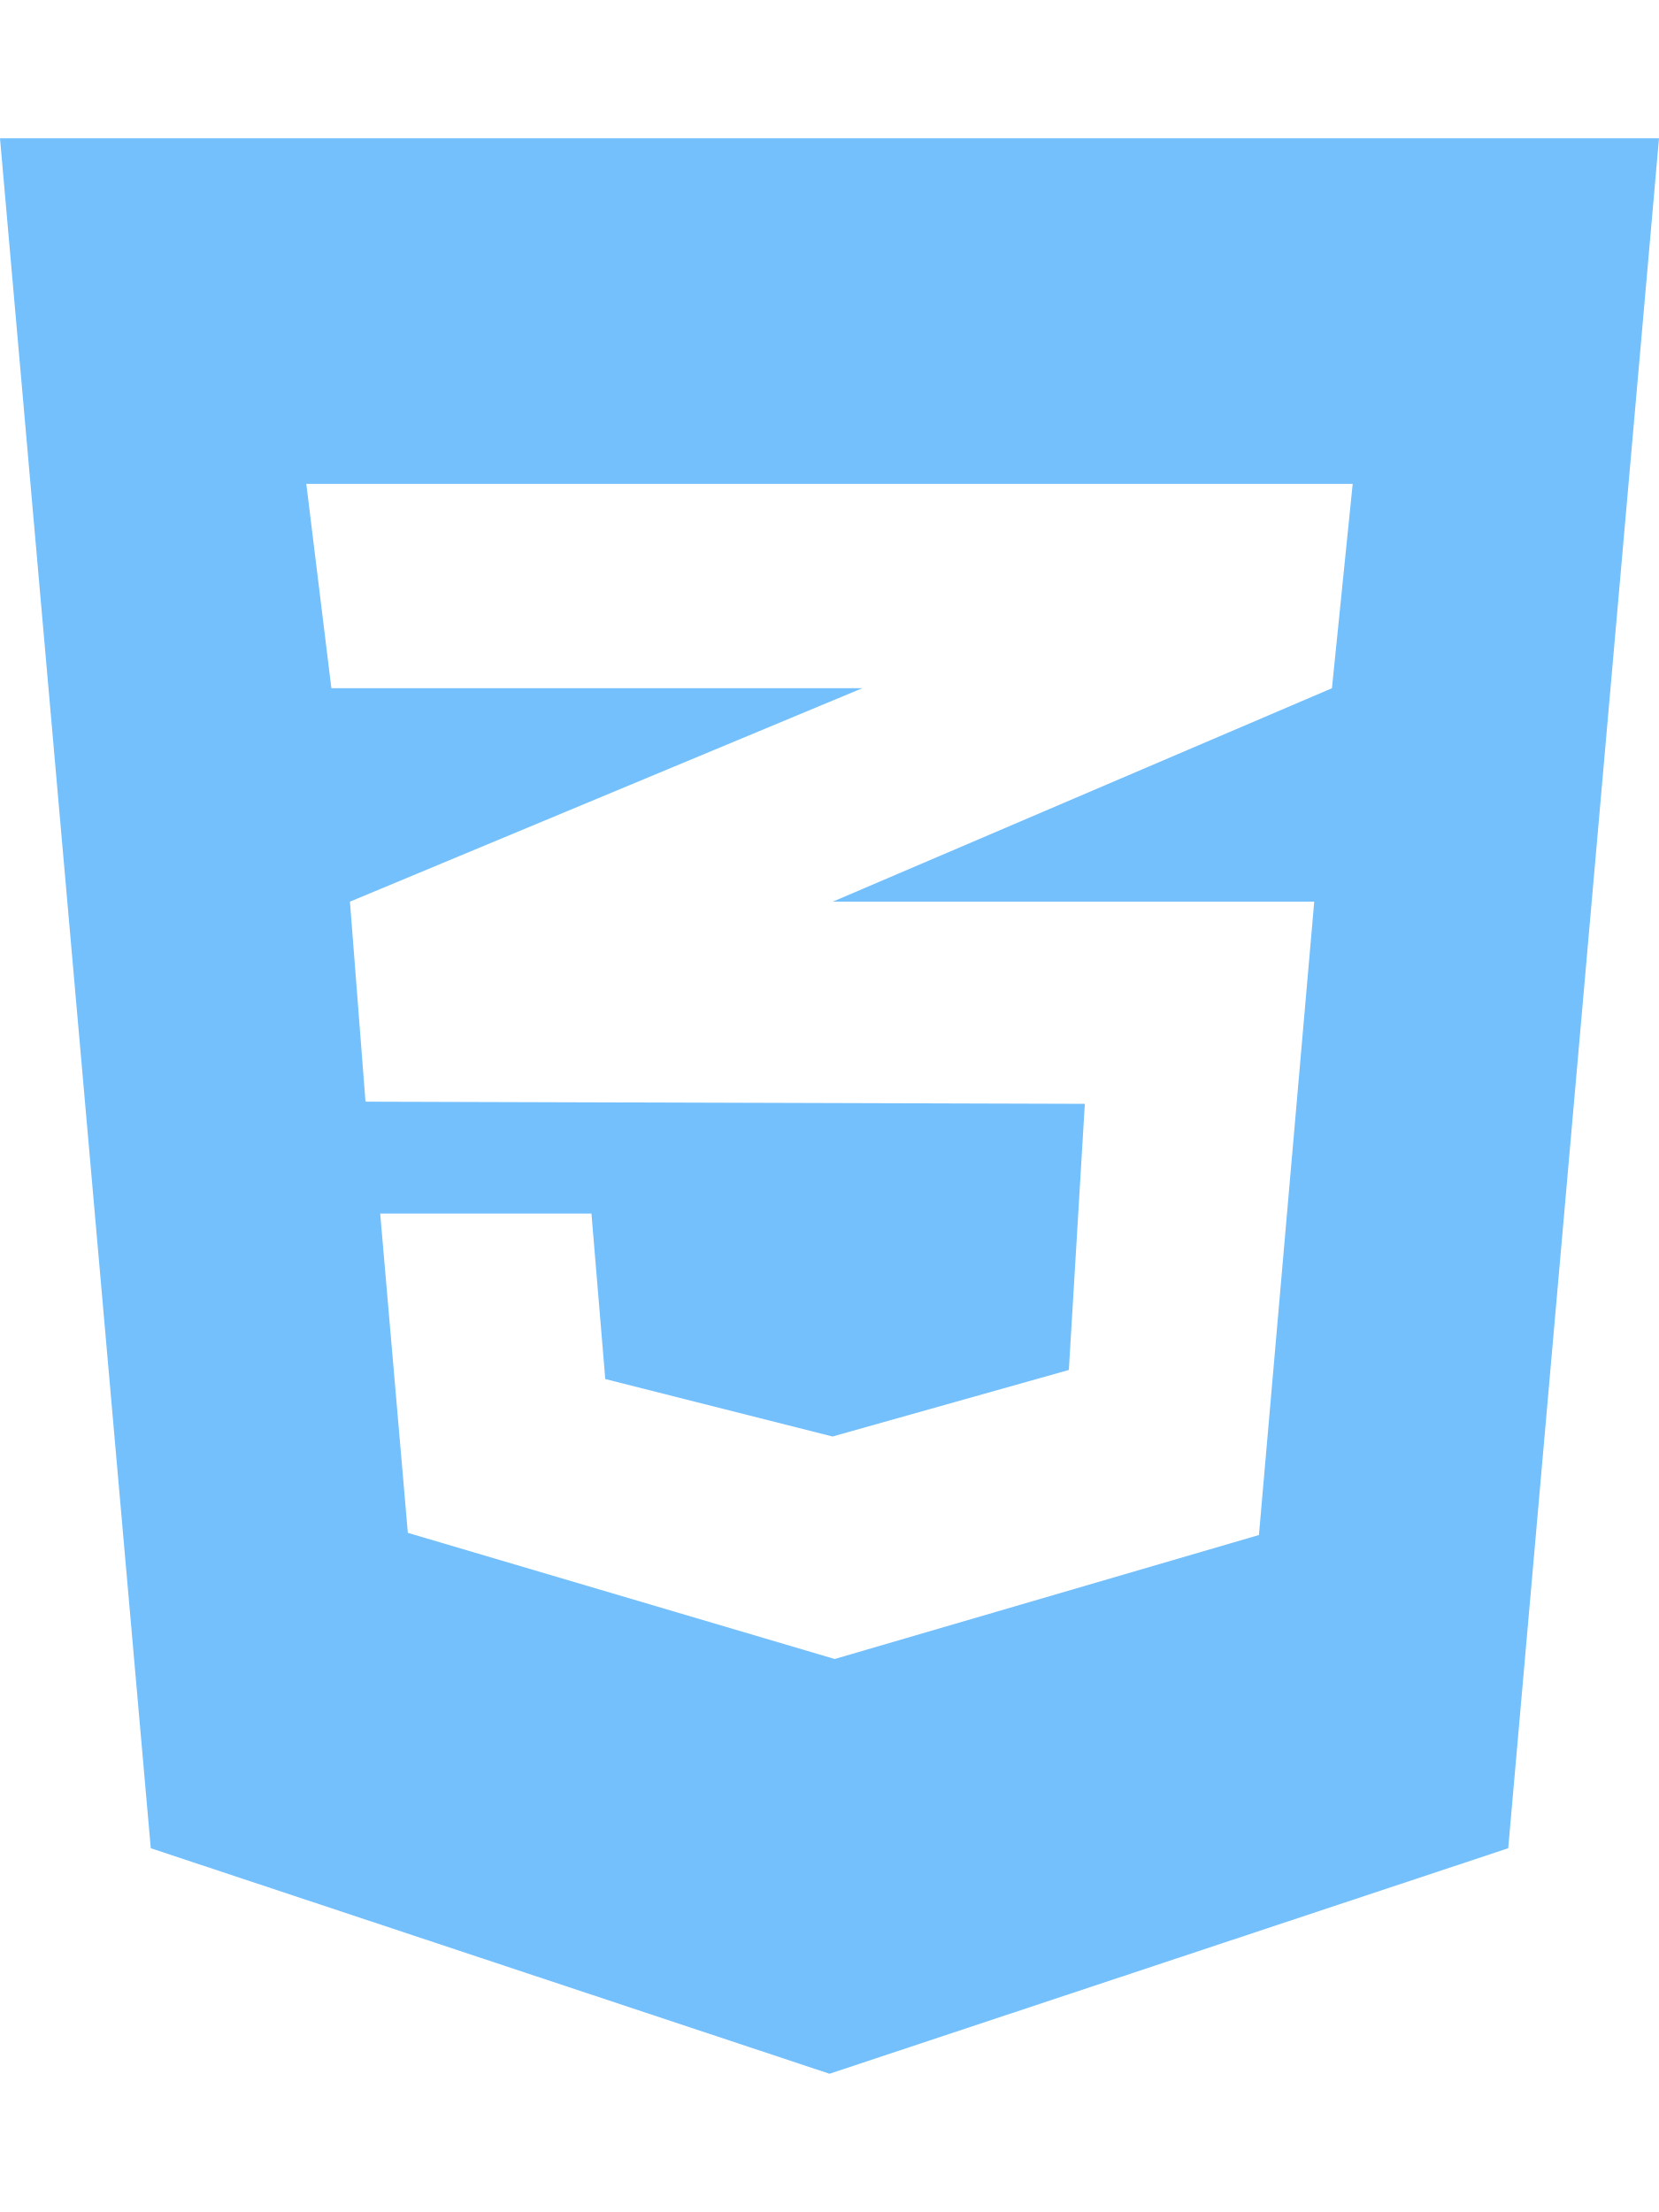
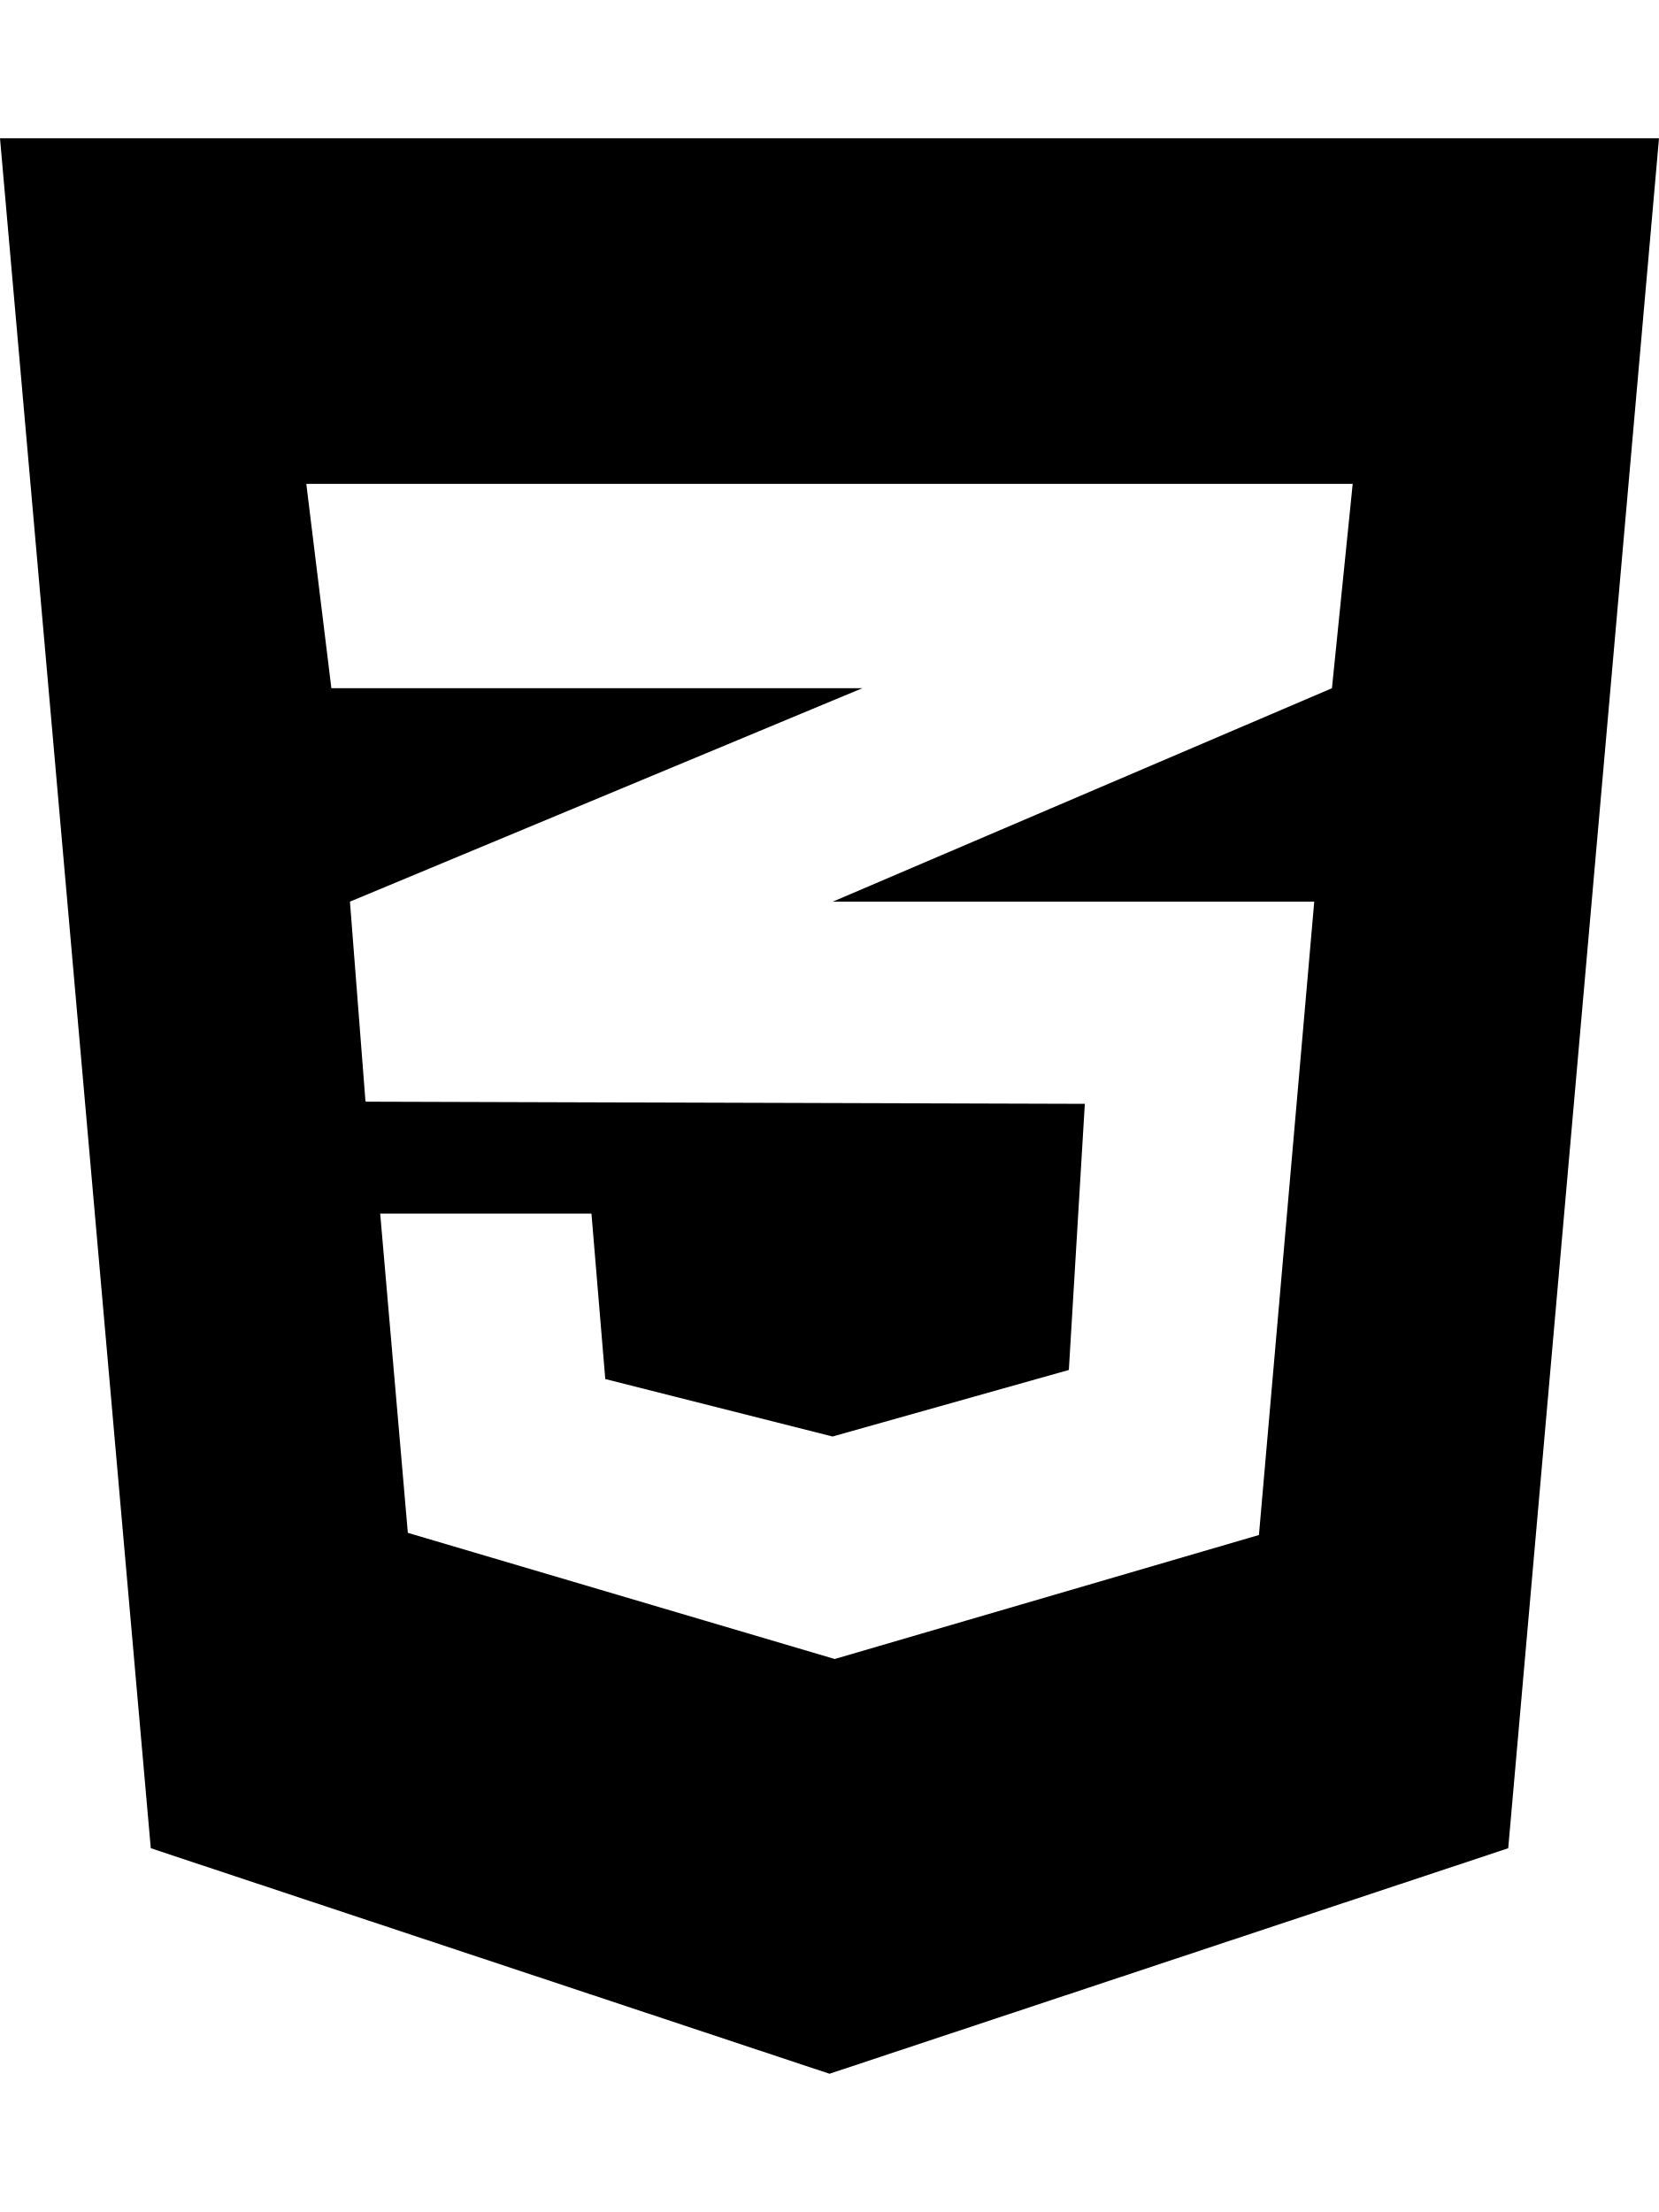
<svg xmlns="http://www.w3.org/2000/svg" viewBox="0 0 384 512">
-   <path fill="#74C0FC" d="M0 32l34.9 395.8L192 480l157.1-52.2L384 32H0zm313.1 80l-4.8 47.3L193 208.6l-.3 .1h111.5l-12.8 146.6-98.2 28.7-98.8-29.2-6.4-73.9h48.9l3.2 38.3 52.6 13.3 54.7-15.4 3.7-61.6-166.3-.5v-.1l-.2 .1-3.6-46.3L193.1 162l6.5-2.7H76.7L70.9 112h242.2z" />
+   <path fill="#000000" d="M0 32l34.9 395.8L192 480l157.1-52.2L384 32H0zm313.1 80l-4.8 47.3L193 208.6l-.3 .1h111.5l-12.8 146.6-98.2 28.7-98.8-29.2-6.4-73.9h48.9l3.2 38.3 52.6 13.3 54.7-15.4 3.7-61.6-166.3-.5v-.1l-.2 .1-3.6-46.3L193.1 162l6.5-2.7H76.7L70.9 112h242.2z" />
</svg>
